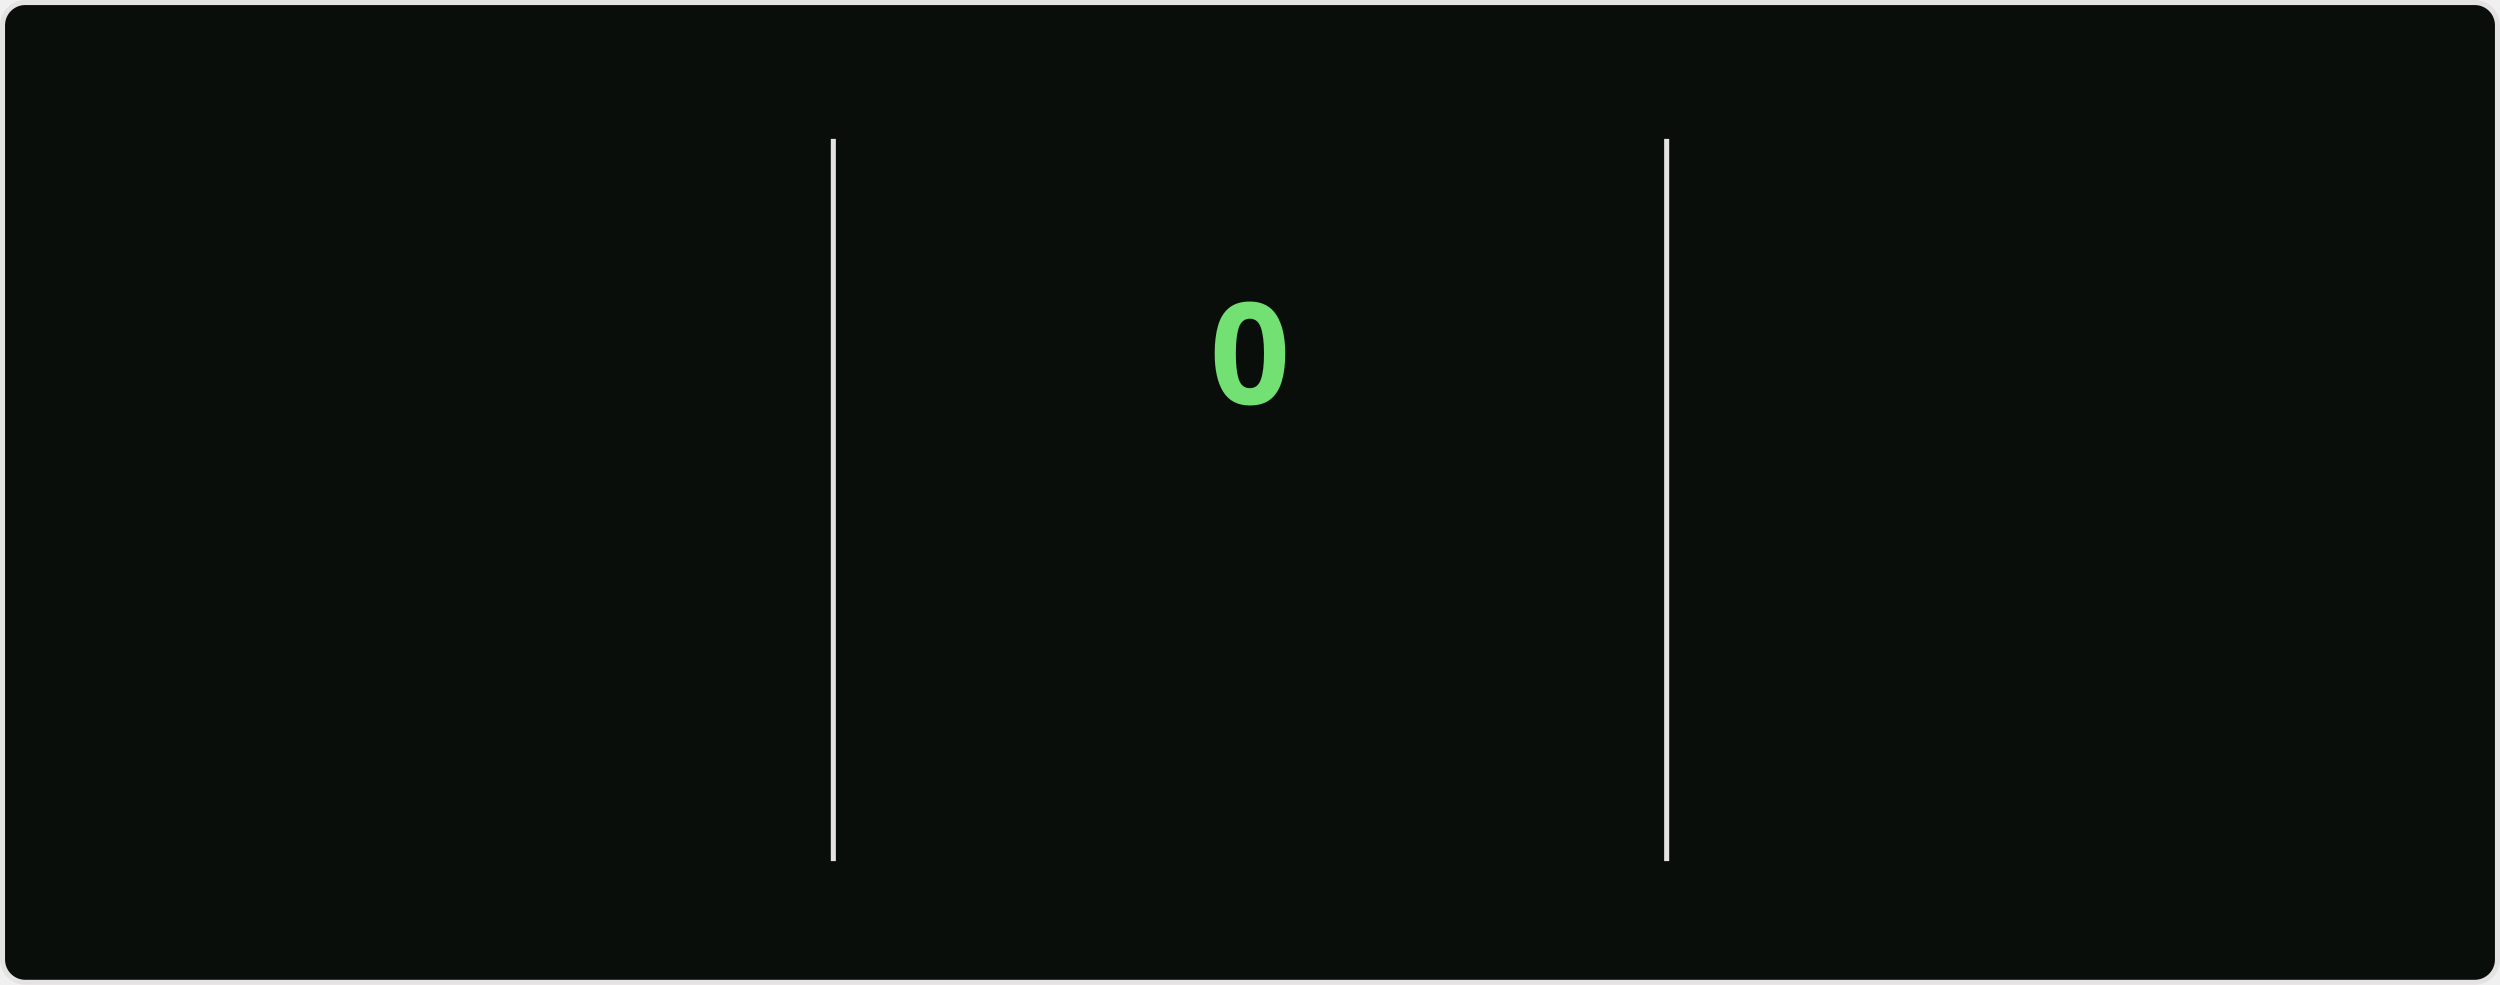
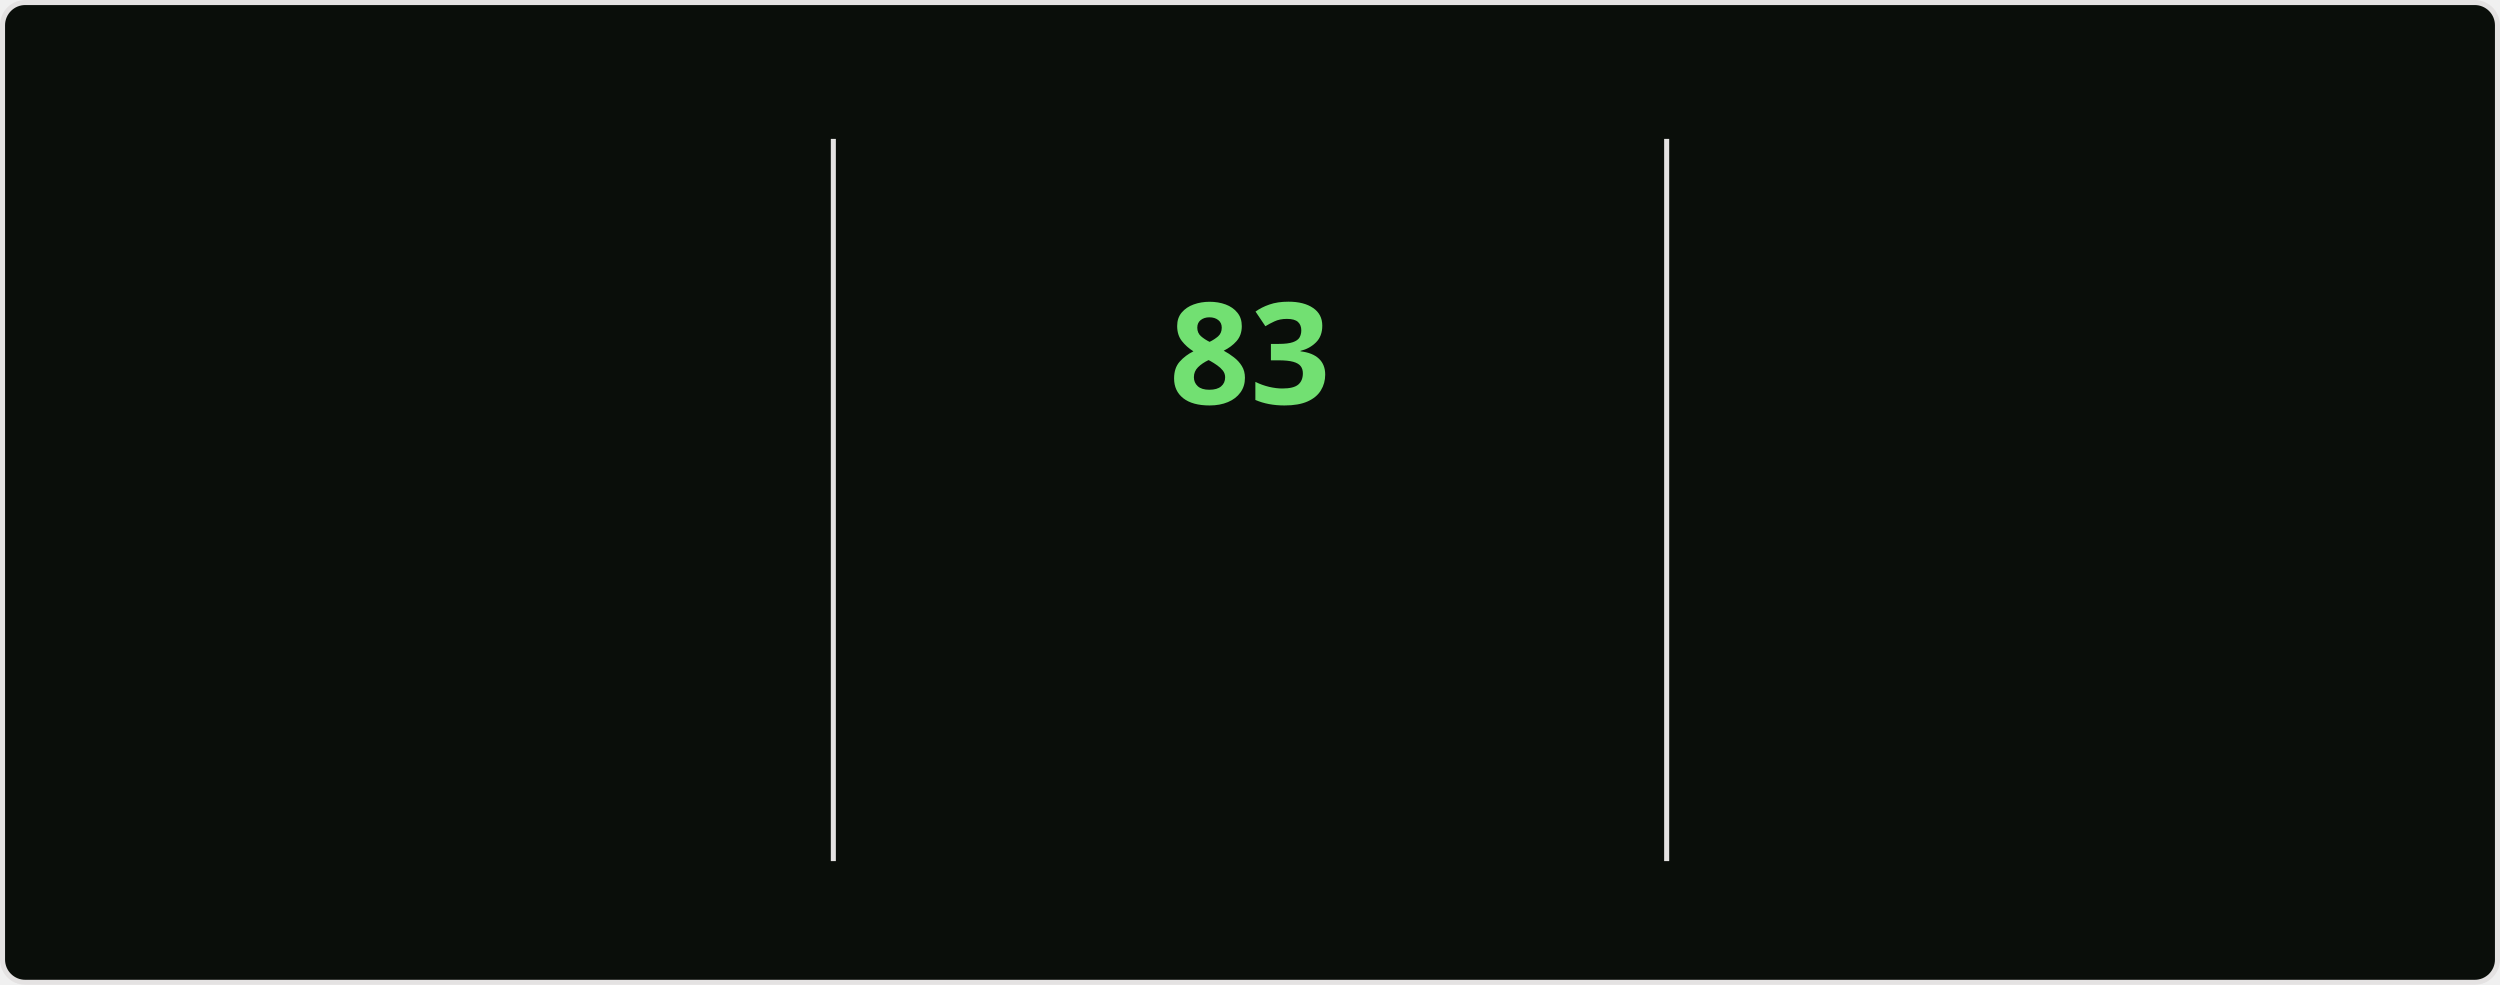
<svg xmlns="http://www.w3.org/2000/svg" style="isolation: isolate" viewBox="0 0 495 195" width="495px" height="195px" direction="ltr">
  <style>
    @keyframes currstreak {
      0% { font-size: 3px; opacity: 0.2; }
      80% { font-size: 34px; opacity: 1; }
      100% { font-size: 28px; opacity: 1; }
    }
    @keyframes fadein {
      0% { opacity: 0; }
      100% { opacity: 1; }
    }
    .big-number {
      font-family: "Segoe UI", Ubuntu, sans-serif;
      font-weight: 700;
      font-size: 28px;
      fill: #bfd5b5;
    }
    .label {
      font-family: "Segoe UI", Ubuntu, sans-serif;
      font-weight: 400;
      font-size: 14px;
      fill: #bfd5b5;
    }
    .range-text {
      font-family: "Segoe UI", Ubuntu, sans-serif;
      font-weight: 400;
      font-size: 12px;
      fill: #8db87a;
    }
    .current-streak-num {
      font-family: "Segoe UI", Ubuntu, sans-serif;
      font-weight: 700;
      font-size: 28px;
      fill: #72e072;
    }</style>
  <defs>
    <clipPath id="outer_rectangle">
      <rect width="495" height="195" rx="4.5" />
    </clipPath>
    <mask id="mask_out_ring_behind_fire">
      <rect width="495" height="195" fill="white" />
      <ellipse id="mask-ellipse" cx="247.5" cy="32" rx="13" ry="18" fill="black" />
    </mask>
  </defs>
  <g clip-path="url(#outer_rectangle)">
    <g style="isolation: isolate">
      <rect fill="#0a0e0a" rx="4.5" x="0.5" y="0.5" width="494" height="194" stroke="#e4e2e2" />
    </g>
    <g style="isolation: isolate">
      <line x1="165" y1="28" x2="165" y2="170" vector-effect="non-scaling-stroke" stroke-width="1" stroke="#e4e2e2" stroke-linejoin="miter" stroke-linecap="square" stroke-miterlimit="3" />
      <line x1="330" y1="28" x2="330" y2="170" vector-effect="non-scaling-stroke" stroke-width="1" stroke="#e4e2e2" stroke-linejoin="miter" stroke-linecap="square" stroke-miterlimit="3" />
    </g>
    <g style="isolation: isolate">
      <g transform="translate(82.5, 48)">
        <text x="0" y="32" stroke-width="0" text-anchor="middle" class="big-number" style="opacity: 0; animation: fadein 0.5s linear forwards 0.6s">
            6.0K
          </text>
      </g>
      <g transform="translate(82.5, 84)">
        <text x="0" y="32" stroke-width="0" text-anchor="middle" class="label" style="opacity: 0; animation: fadein 0.5s linear forwards 0.7s">
            Total Contributions
          </text>
      </g>
      <g transform="translate(82.5, 114)">
        <text x="0" y="32" stroke-width="0" text-anchor="middle" class="range-text" style="opacity: 0; animation: fadein 0.5s linear forwards 0.8s">
            Sep 28 - Present
          </text>
      </g>
    </g>
    <g style="isolation: isolate">
      <g mask="url(#mask_out_ring_behind_fire)">
        <circle cx="247.5" cy="71" r="40" fill="none" stroke="#bfd5b5" stroke-width="5" style="opacity: 0; animation: fadein 0.5s linear forwards 0.4s" />
      </g>
      <g transform="translate(247.5, 19.5)" stroke-opacity="0" style="opacity: 0; animation: fadein 0.5s linear forwards 0.6s">
        <path d="M -12 -0.5 L 15 -0.5 L 15 23.5 L -12 23.5 L -12 -0.5 Z" fill="none" />
        <path d="M 1.5 0.67 C 1.5 0.67 2.24 3.32 2.24 5.47 C 2.24 7.53 0.89 9.2 -1.17 9.2 C -3.23 9.2 -4.79 7.53 -4.79 5.47 L -4.76 5.11 C -6.78 7.51 -8 10.62 -8 13.99 C -8 18.41 -4.42 22 0 22 C 4.42 22 8 18.41 8 13.99 C 8 8.6 5.41 3.79 1.5 0.67 Z M -0.29 19 C -2.07 19 -3.51 17.6 -3.51 15.86 C -3.51 14.24 -2.46 13.1 -0.7 12.74 C 1.07 12.38 2.9 11.53 3.92 10.16 C 4.31 11.45 4.51 12.81 4.51 14.2 C 4.51 16.85 2.36 19 -0.29 19 Z" fill="#bfd5b5" stroke-opacity="0" />
      </g>
      <g transform="translate(247.5, 48)">
        <text x="0" y="32" stroke-width="0" text-anchor="middle" class="current-streak-num" style="animation: currstreak 0.6s linear forwards">
-             0
+             83
          </text>
      </g>
      <g transform="translate(247.5, 108)">
        <text x="0" y="32" stroke-width="0" text-anchor="middle" class="label" style="opacity: 0; animation: fadein 0.5s linear forwards 0.9s">
            Current Streak
          </text>
      </g>
      <g transform="translate(247.5, 145)">
        <text x="0" y="21" stroke-width="0" text-anchor="middle" class="range-text" style="opacity: 0; animation: fadein 0.5s linear forwards 0.9s">
-             0 days
+             Jul 12 - Oct 2
          </text>
      </g>
    </g>
    <g style="isolation: isolate">
      <g transform="translate(412.5, 48)">
        <text x="0" y="32" stroke-width="0" text-anchor="middle" class="big-number" style="opacity: 0; animation: fadein 0.5s linear forwards 1.2s">
-             82
+             83
          </text>
      </g>
      <g transform="translate(412.5, 84)">
        <text x="0" y="32" stroke-width="0" text-anchor="middle" class="label" style="opacity: 0; animation: fadein 0.5s linear forwards 1.3s">
            Longest Streak
          </text>
      </g>
      <g transform="translate(412.5, 114)">
        <text x="0" y="32" stroke-width="0" text-anchor="middle" class="range-text" style="opacity: 0; animation: fadein 0.5s linear forwards 1.4s">
-             Jul 12 - Oct 1
+             Jul 12 - Oct 2
          </text>
      </g>
    </g>
  </g>
</svg>
